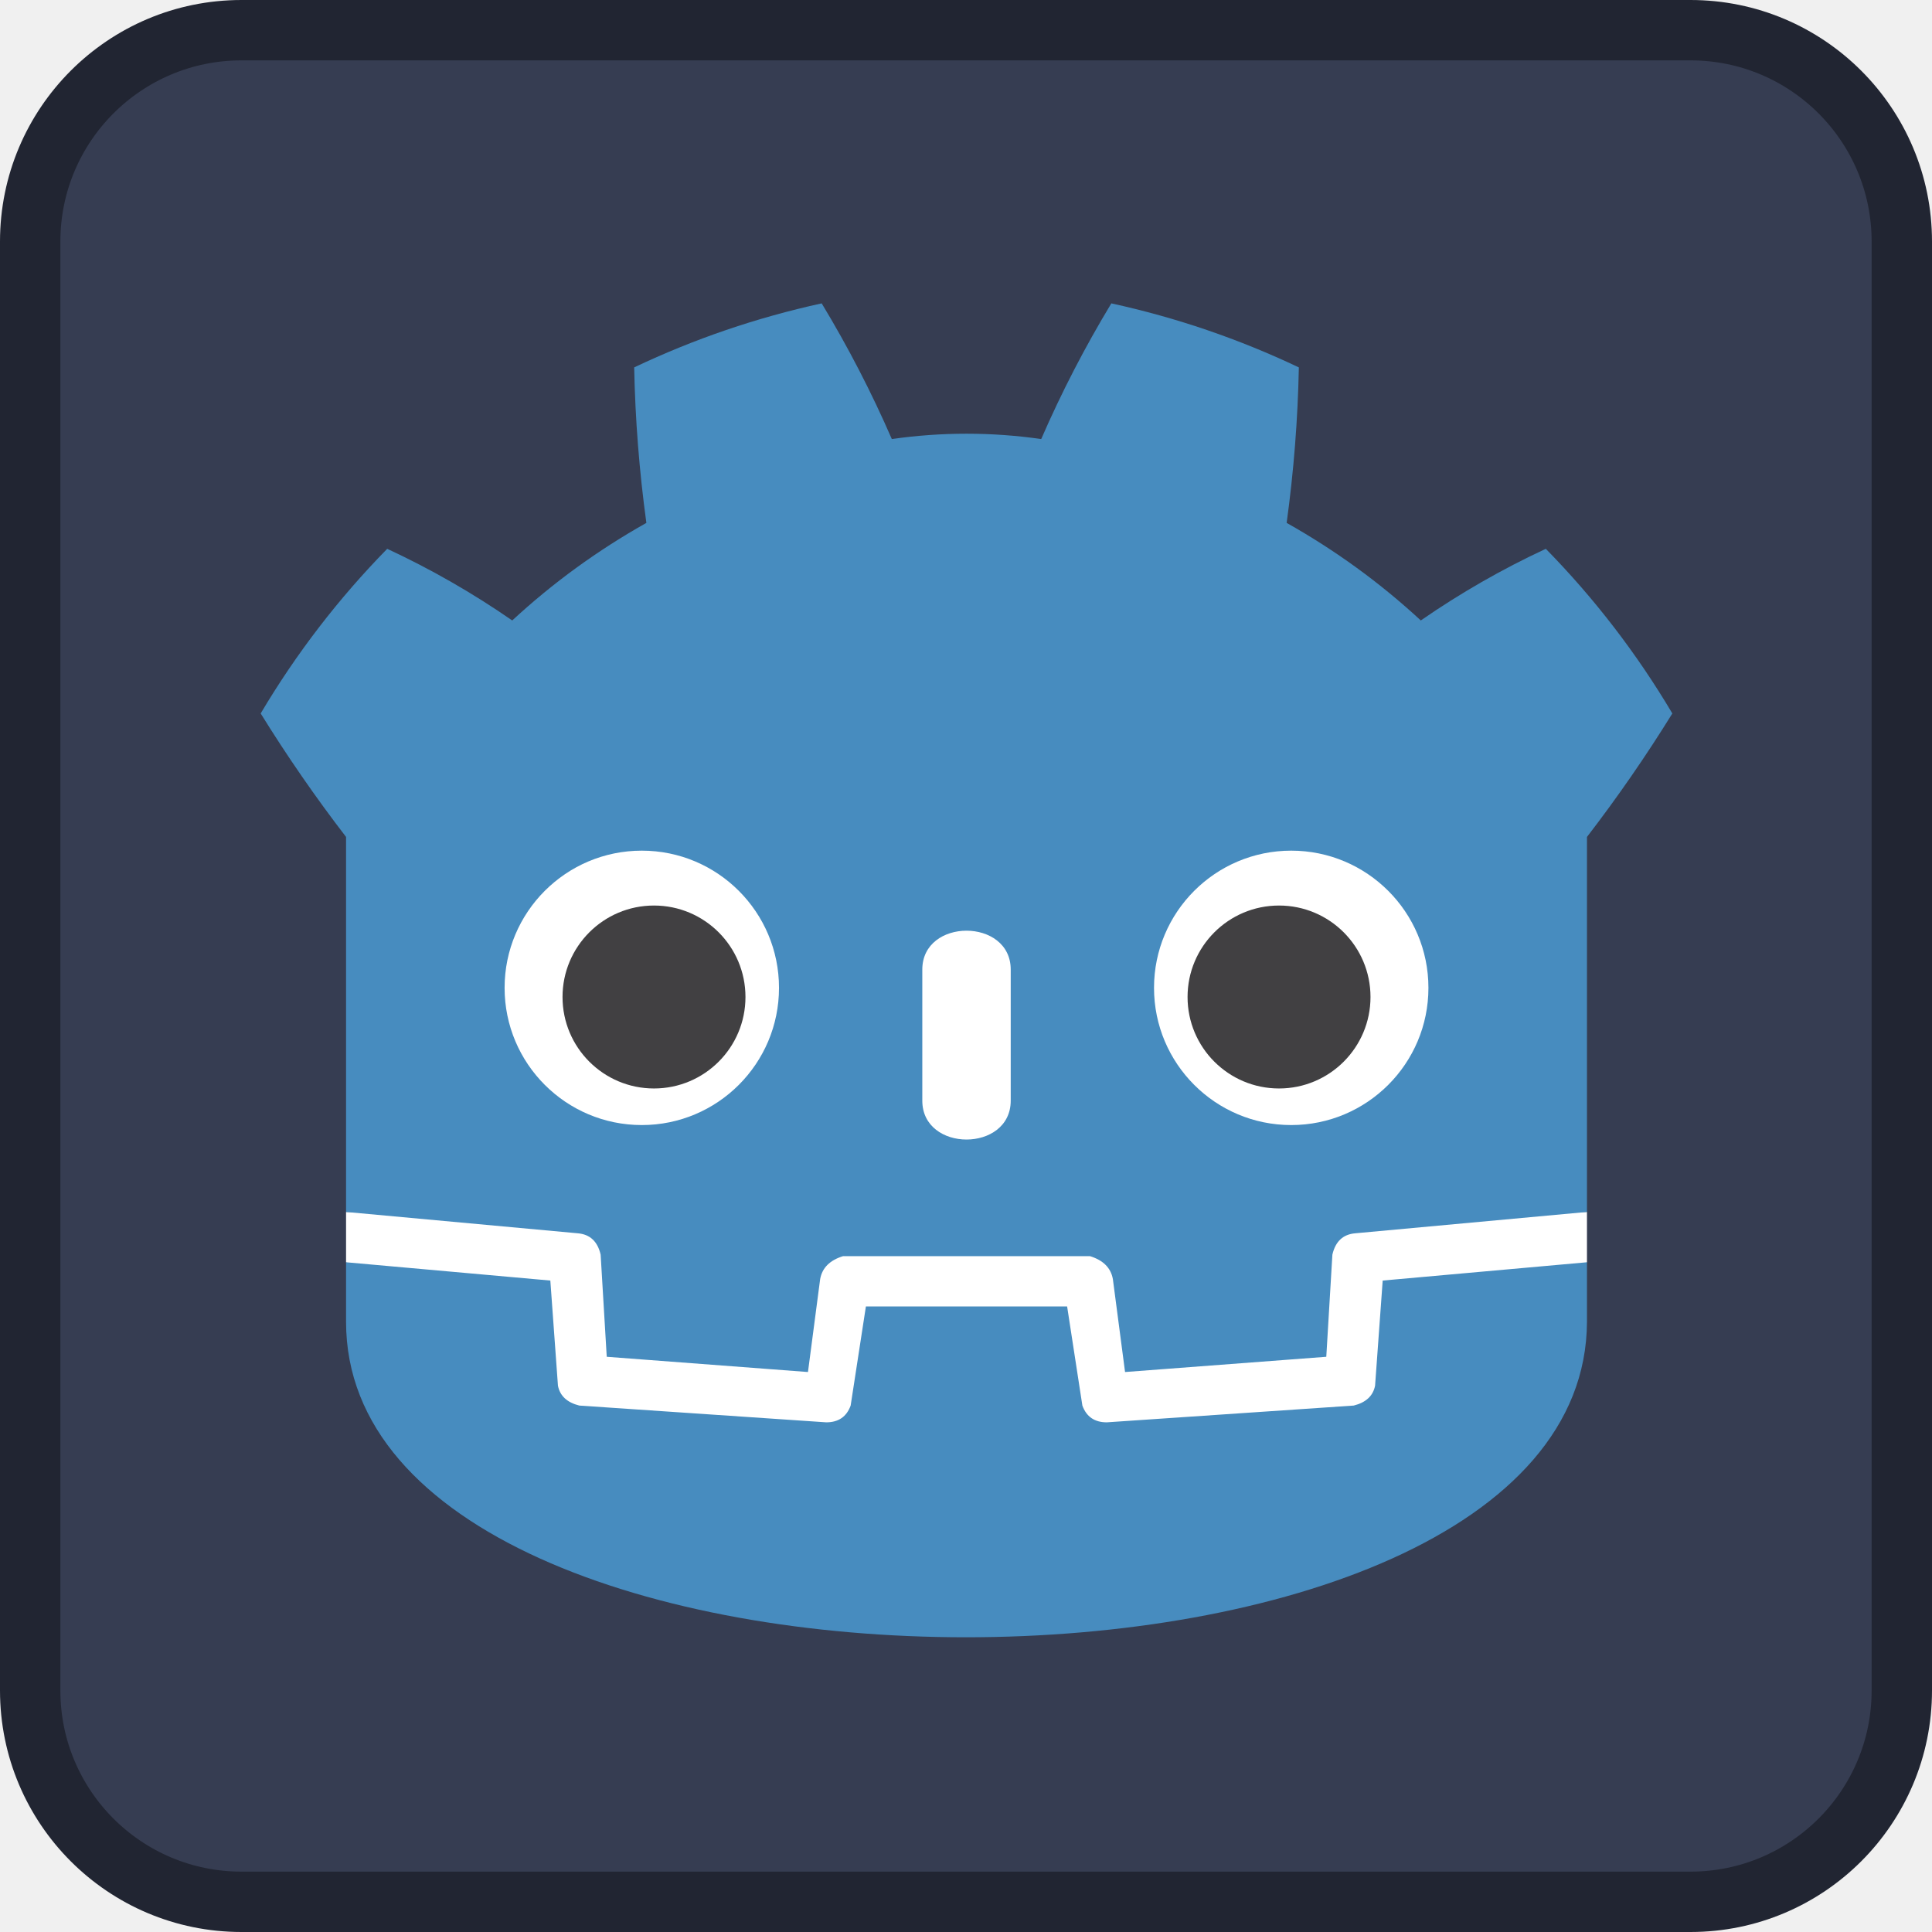
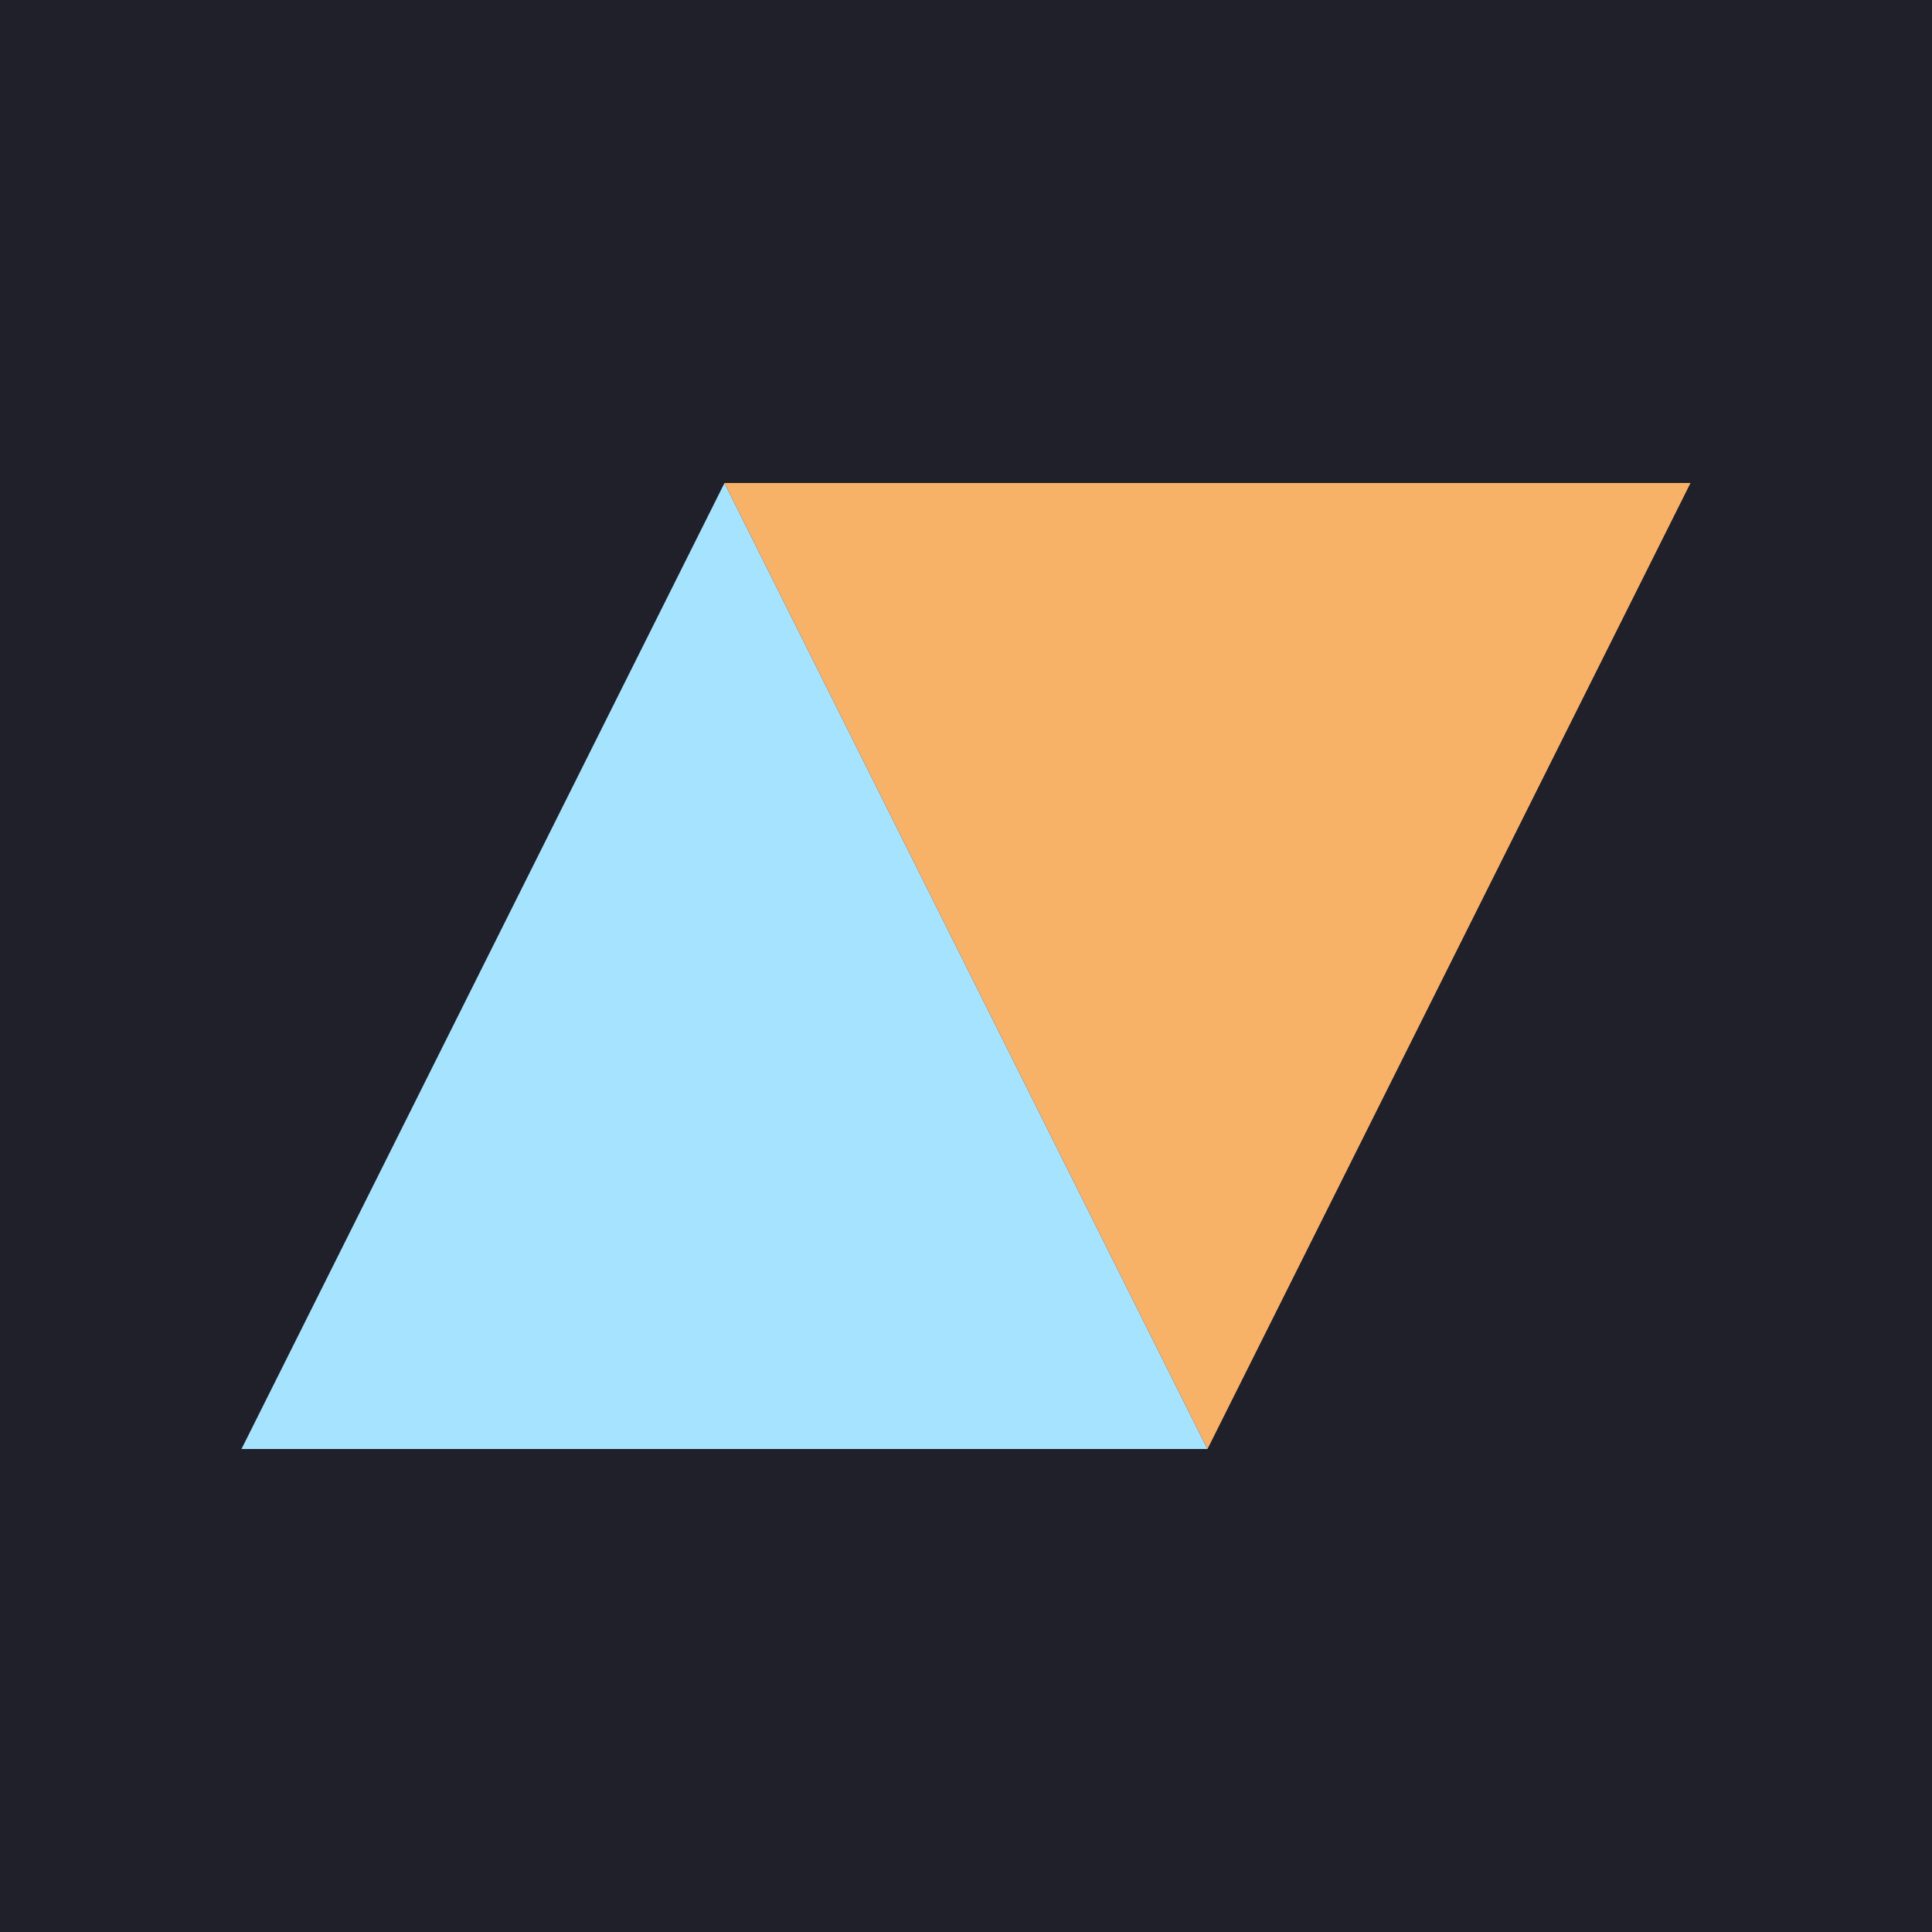
- <svg xmlns="http://www.w3.org/2000/svg" width="128" height="128">
-   <rect width="124" height="124" x="2" y="2" fill="#363d52" stroke="#212532" stroke-width="4" rx="14" />
-   <g fill="#fff" transform="translate(12.322 12.322)scale(.101)">
-     <path d="M105 673v33q407 354 814 0v-33z" />
-     <path fill="#478cbf" d="m105 673 152 14q12 1 15 14l4 67 132 10 8-61q2-11 15-15h162q13 4 15 15l8 61 132-10 4-67q3-13 15-14l152-14V427q30-39 56-81-35-59-83-108-43 20-82 47-40-37-88-64 7-51 8-102-59-28-123-42-26 43-46 89-49-7-98 0-20-46-46-89-64 14-123 42 1 51 8 102-48 27-88 64-39-27-82-47-48 49-83 108 26 42 56 81zm0 33v39c0 276 813 276 814 0v-39l-134 12-5 69q-2 10-14 13l-162 11q-12 0-16-11l-10-65H446l-10 65q-4 11-16 11l-162-11q-12-3-14-13l-5-69z" />
-     <path d="M483 600c0 34 58 34 58 0v-86c0-34-58-34-58 0z" />
-     <circle cx="725" cy="526" r="90" />
-     <circle cx="299" cy="526" r="90" />
-   </g>
-   <g fill="#414042" transform="translate(12.322 12.322)scale(.101)">
-     <circle cx="307" cy="532" r="60" />
-     <circle cx="717" cy="532" r="60" />
-   </g>
+ <svg xmlns="http://www.w3.org/2000/svg" height="128" width="128">
+   <rect width="128" height="128" fill="#20202a" />
+   <path d="M16 96 L48 32 L80 96 Z" fill="#a6e3ff" />
+   <path d="M48 32 L112 32 L80 96 Z" fill="#f7b267" />
</svg>
